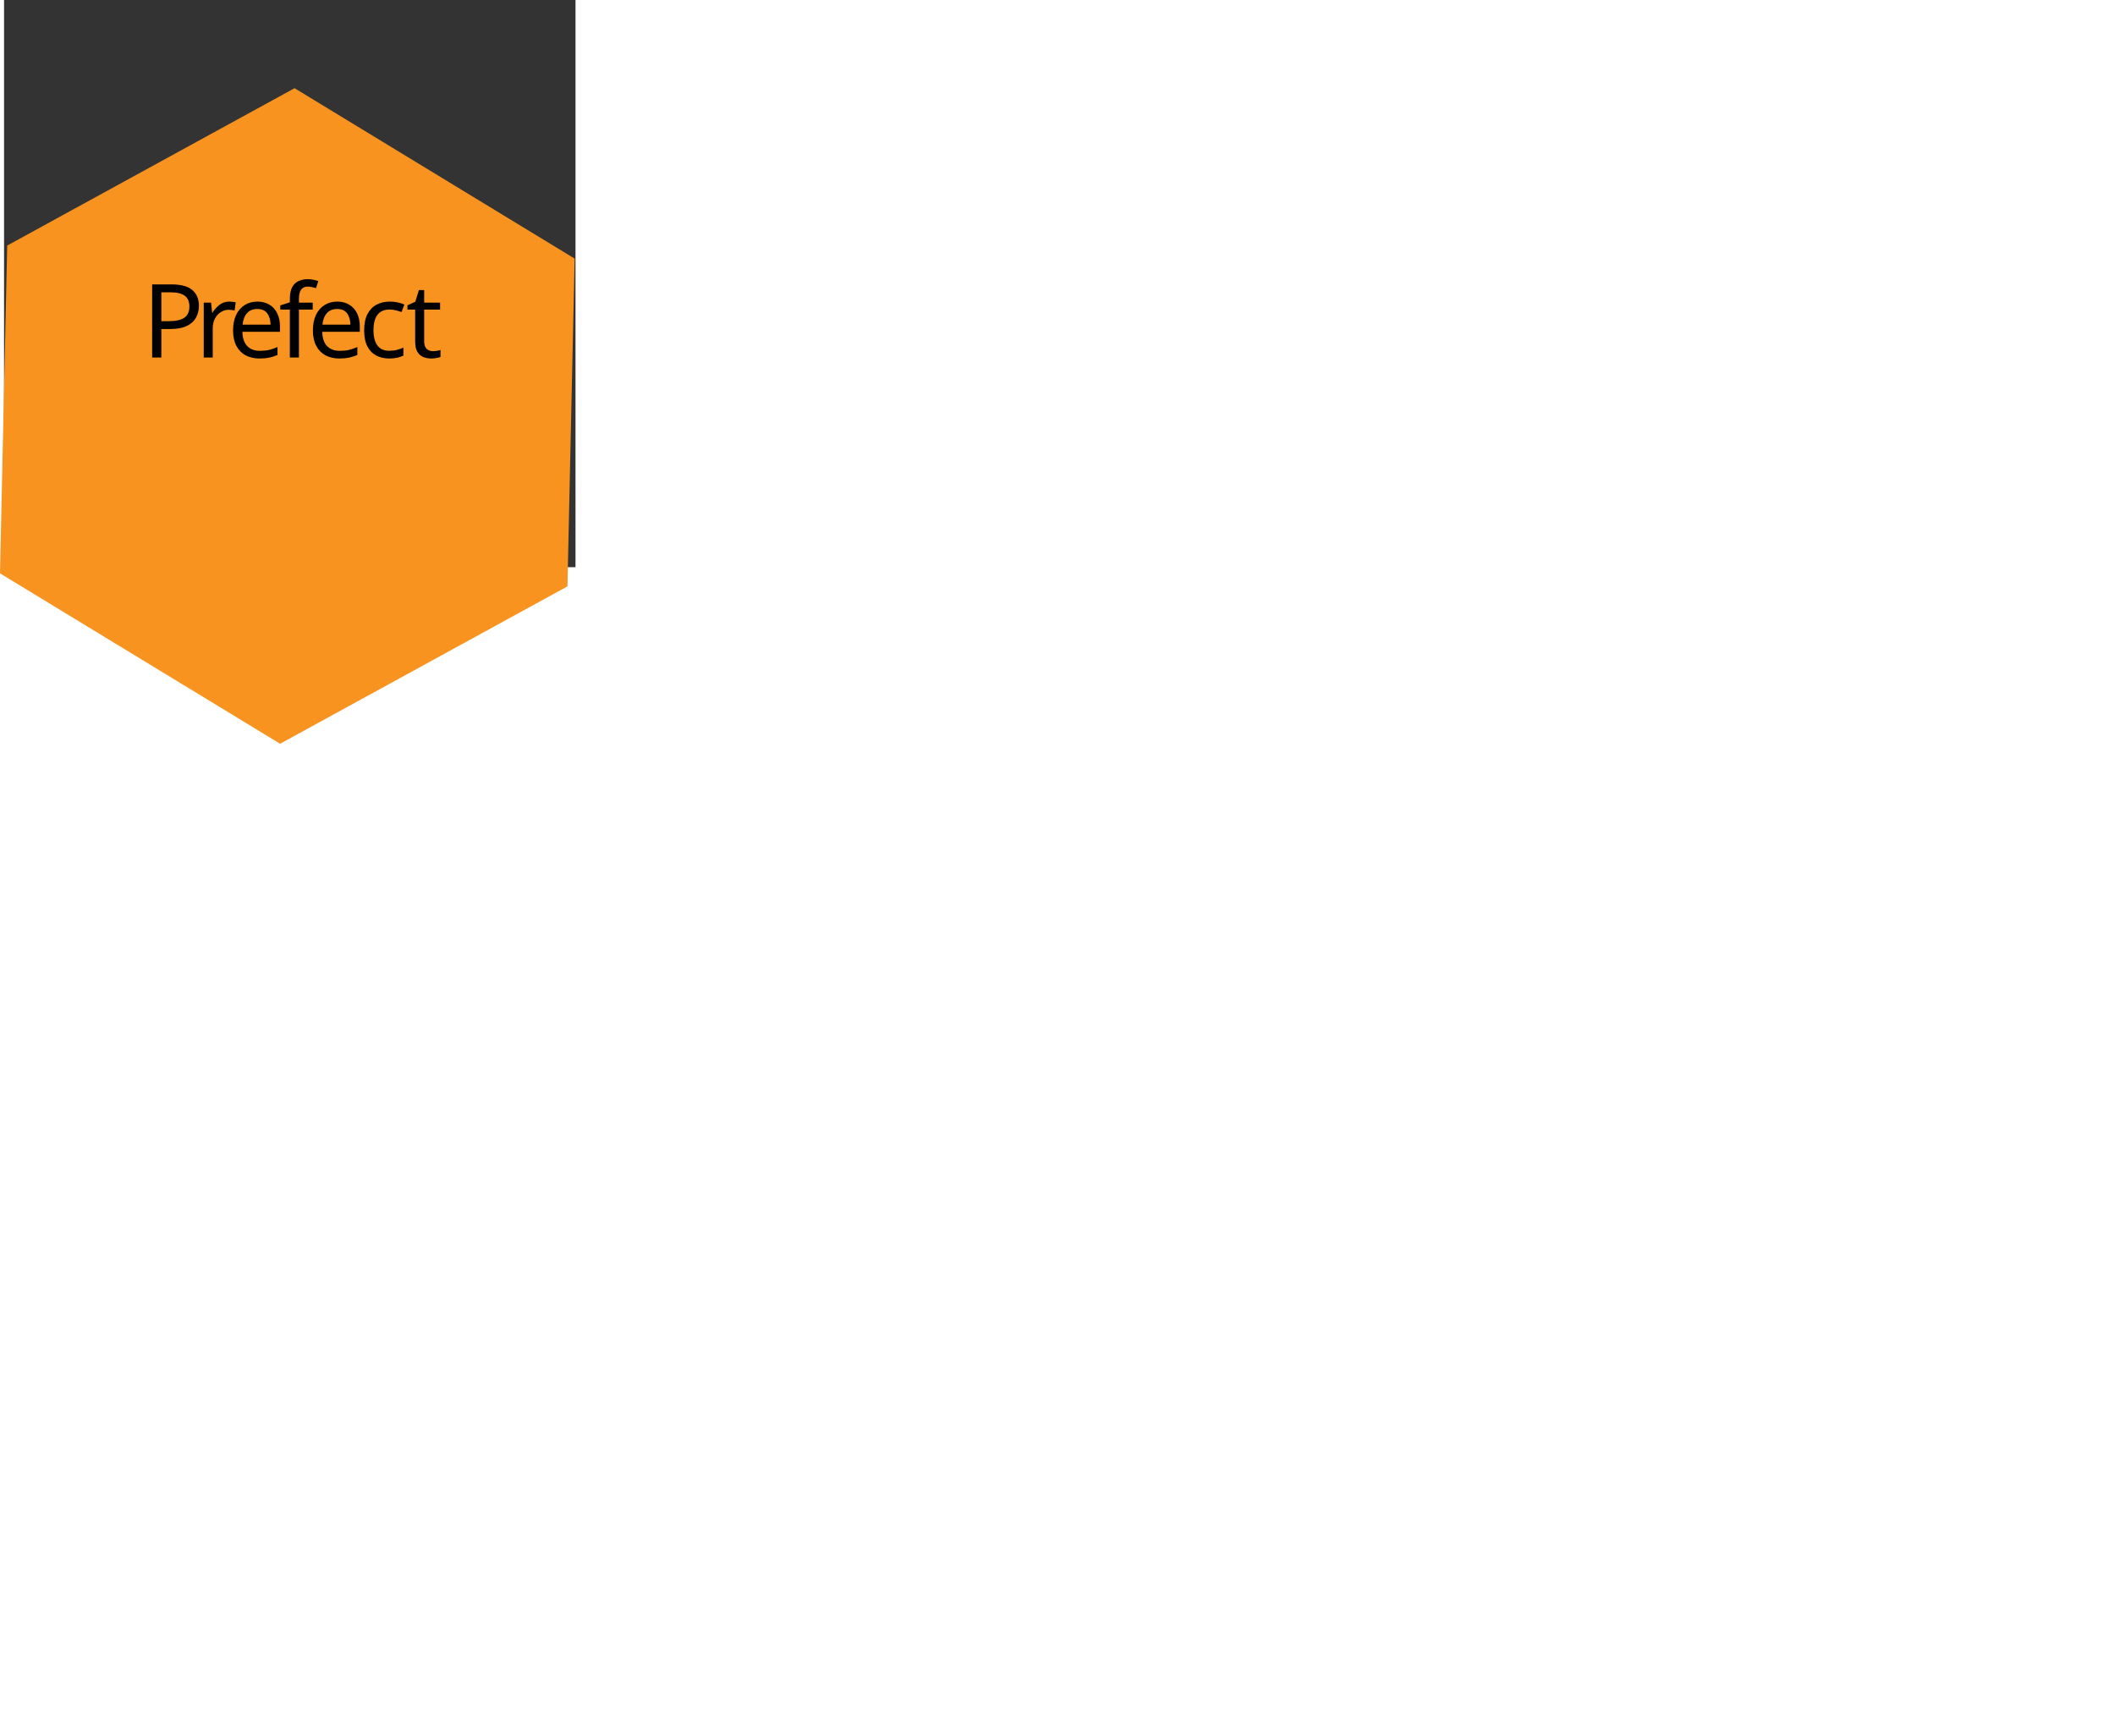
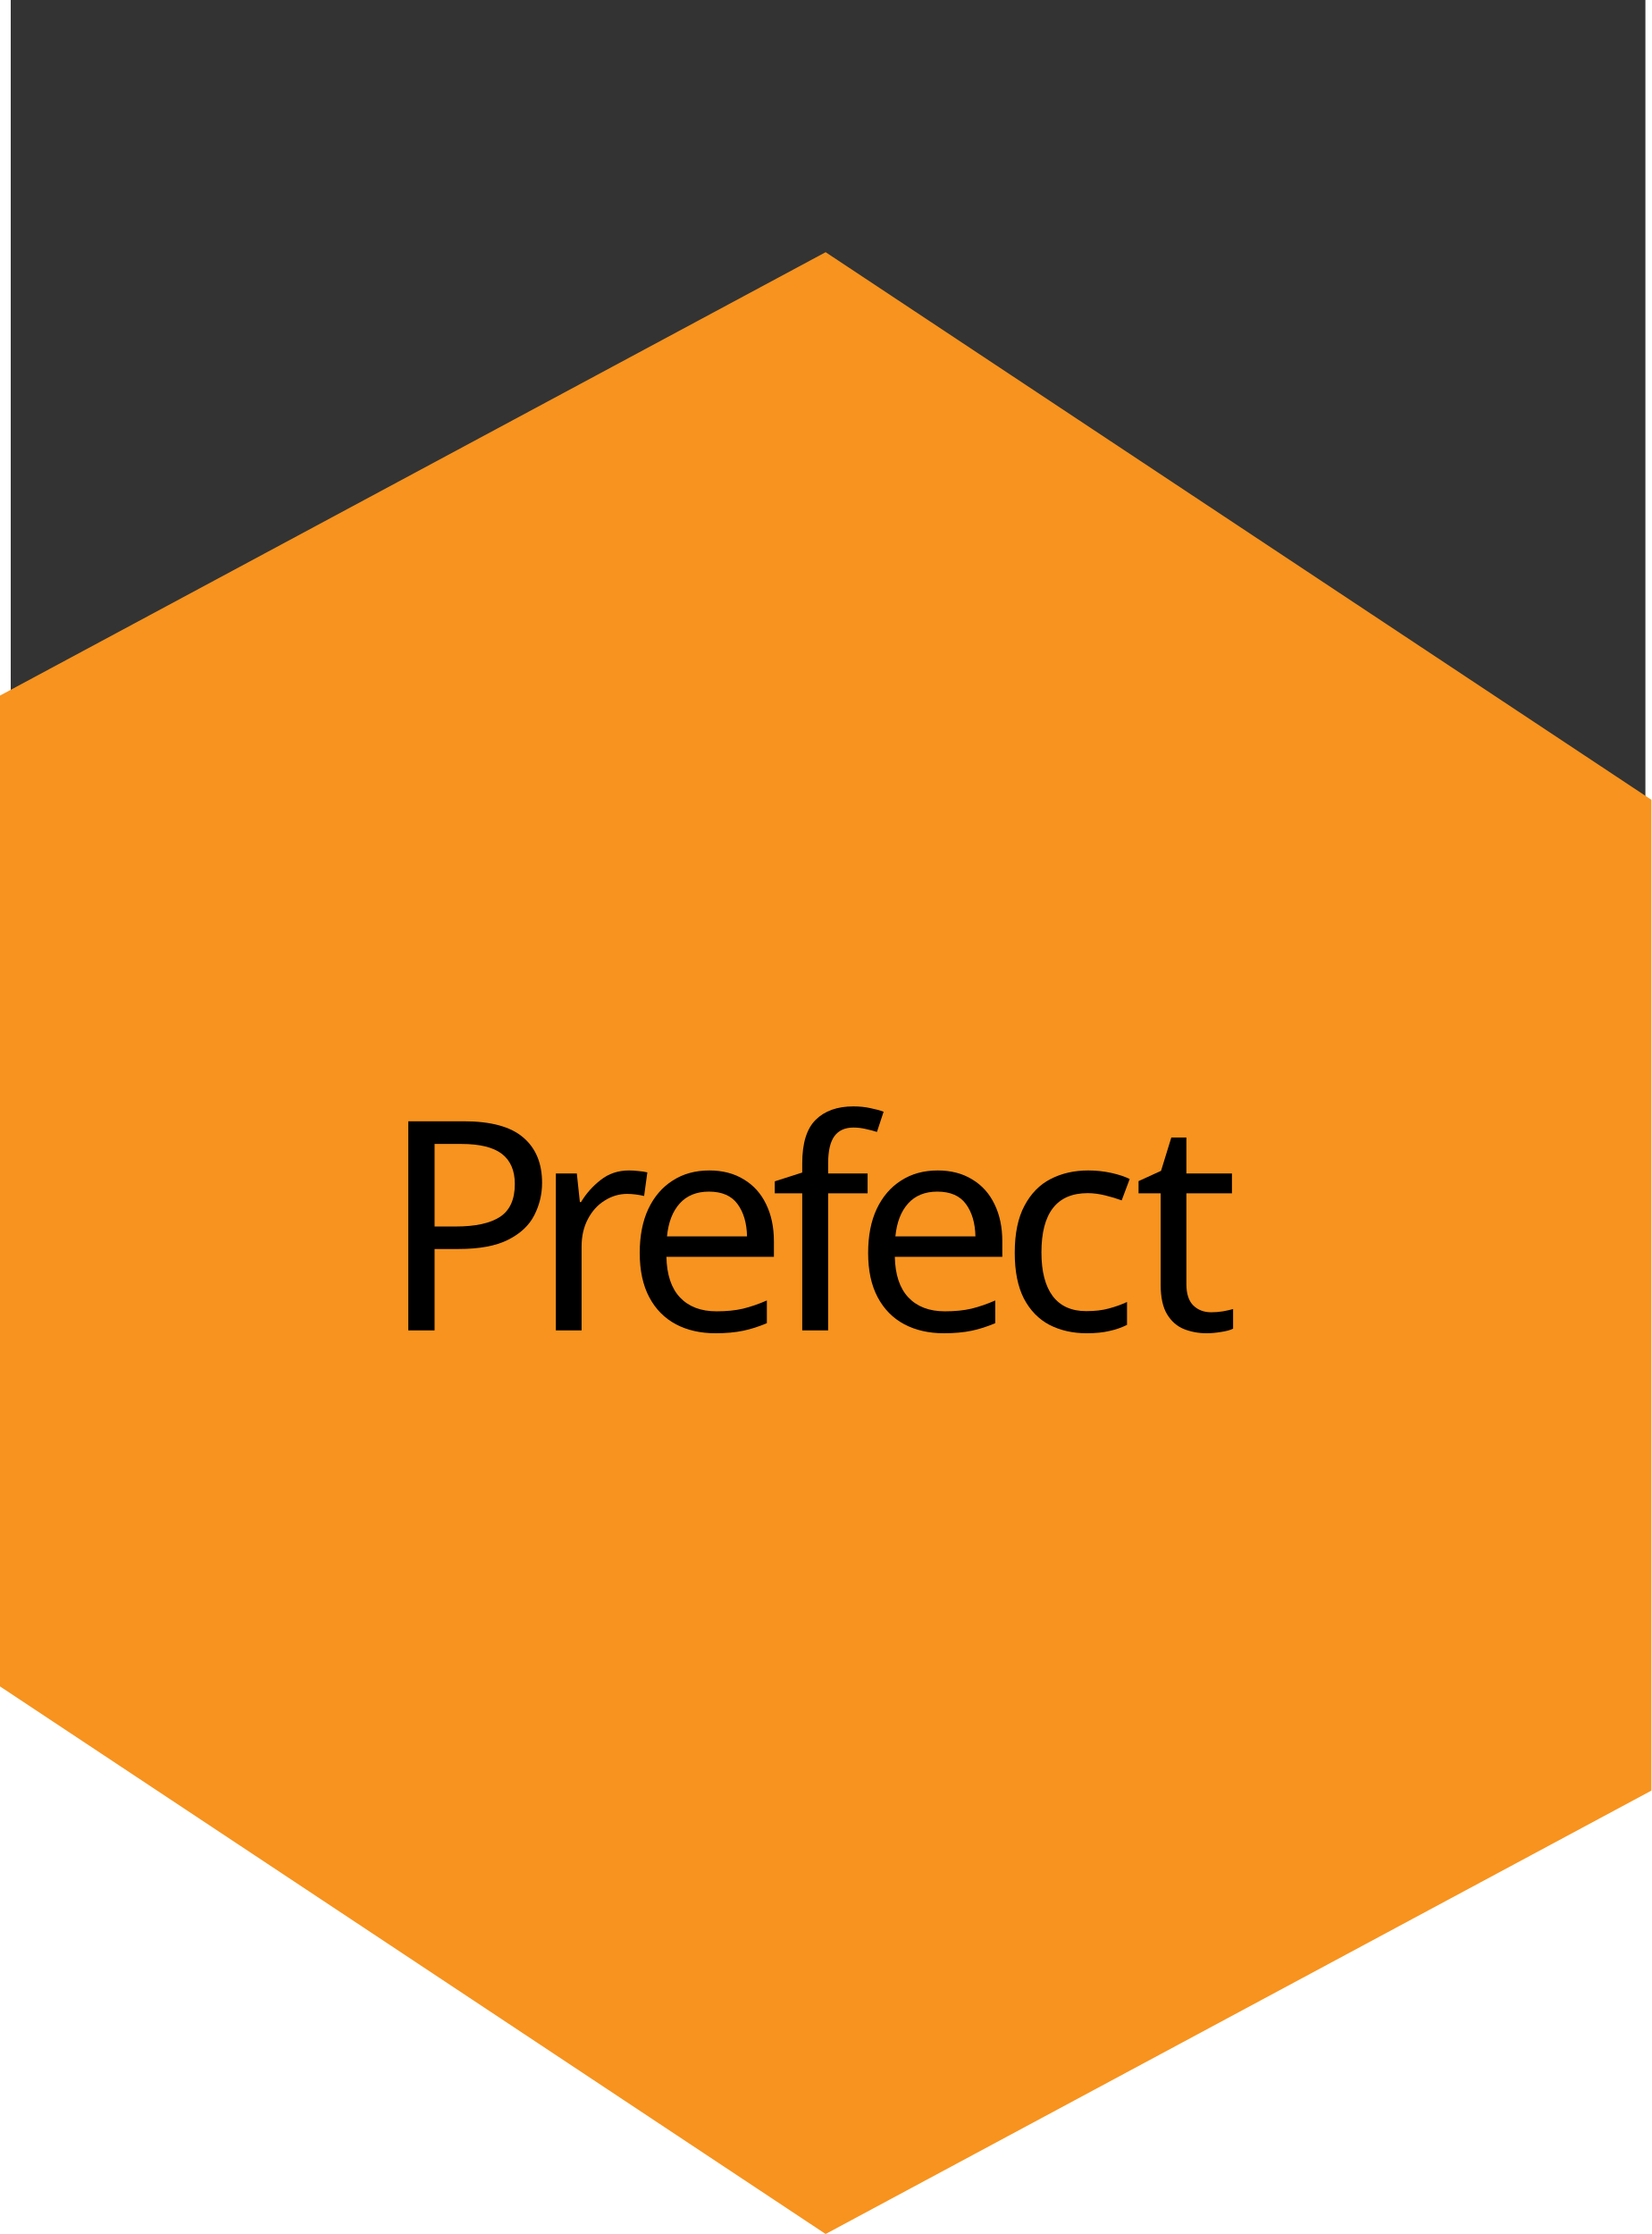
- <svg xmlns="http://www.w3.org/2000/svg" id="Layer_2" viewBox="0 0 495.95 407">
+ <svg xmlns="http://www.w3.org/2000/svg" id="Layer_2" viewBox="0 0 135.37 183.1">
  <defs>
    <style>.cls-1{letter-spacing:-.01em;}.cls-2{fill:#f7931e;}.cls-3{fill:#333;}.cls-4{font-family:MyriadPro-Regular, 'Myriad Pro';font-size:24px;}.cls-5{letter-spacing:-.02em;}.cls-6{letter-spacing:.01em;}.cls-7{letter-spacing:-.01em;}</style>
  </defs>
  <g id="Layer_1-2">
-     <rect class="cls-3" x=".95" width="134" height="133" />
-     <polygon class="cls-2" points="65.68 174.4 0 134.44 1.69 57.58 69.07 20.68 134.75 60.64 133.06 137.5 65.68 174.4" />
-     <text class="cls-4" transform="translate(33.35 83.83)">
+     <rect class="cls-3" x=".88" width="134" height="133" />
+     <polygon class="cls-2" points="67.68 183.1 0 138.22 0 57.01 67.68 20.67 135.37 65.55 135.37 146.76 67.68 183.1" />
+     <text class="cls-4" transform="translate(31.14 109.04)">
      <tspan class="cls-5" x="0" y="0">P</tspan>
      <tspan class="cls-1" x="12.38" y="0">r</tspan>
      <tspan x="19.99" y="0">e</tspan>
      <tspan class="cls-7" x="32.01" y="0">f</tspan>
      <tspan x="38.71" y="0">e</tspan>
      <tspan class="cls-6" x="50.73" y="0">c</tspan>
      <tspan x="61.8" y="0">t</tspan>
    </text>
  </g>
</svg>
